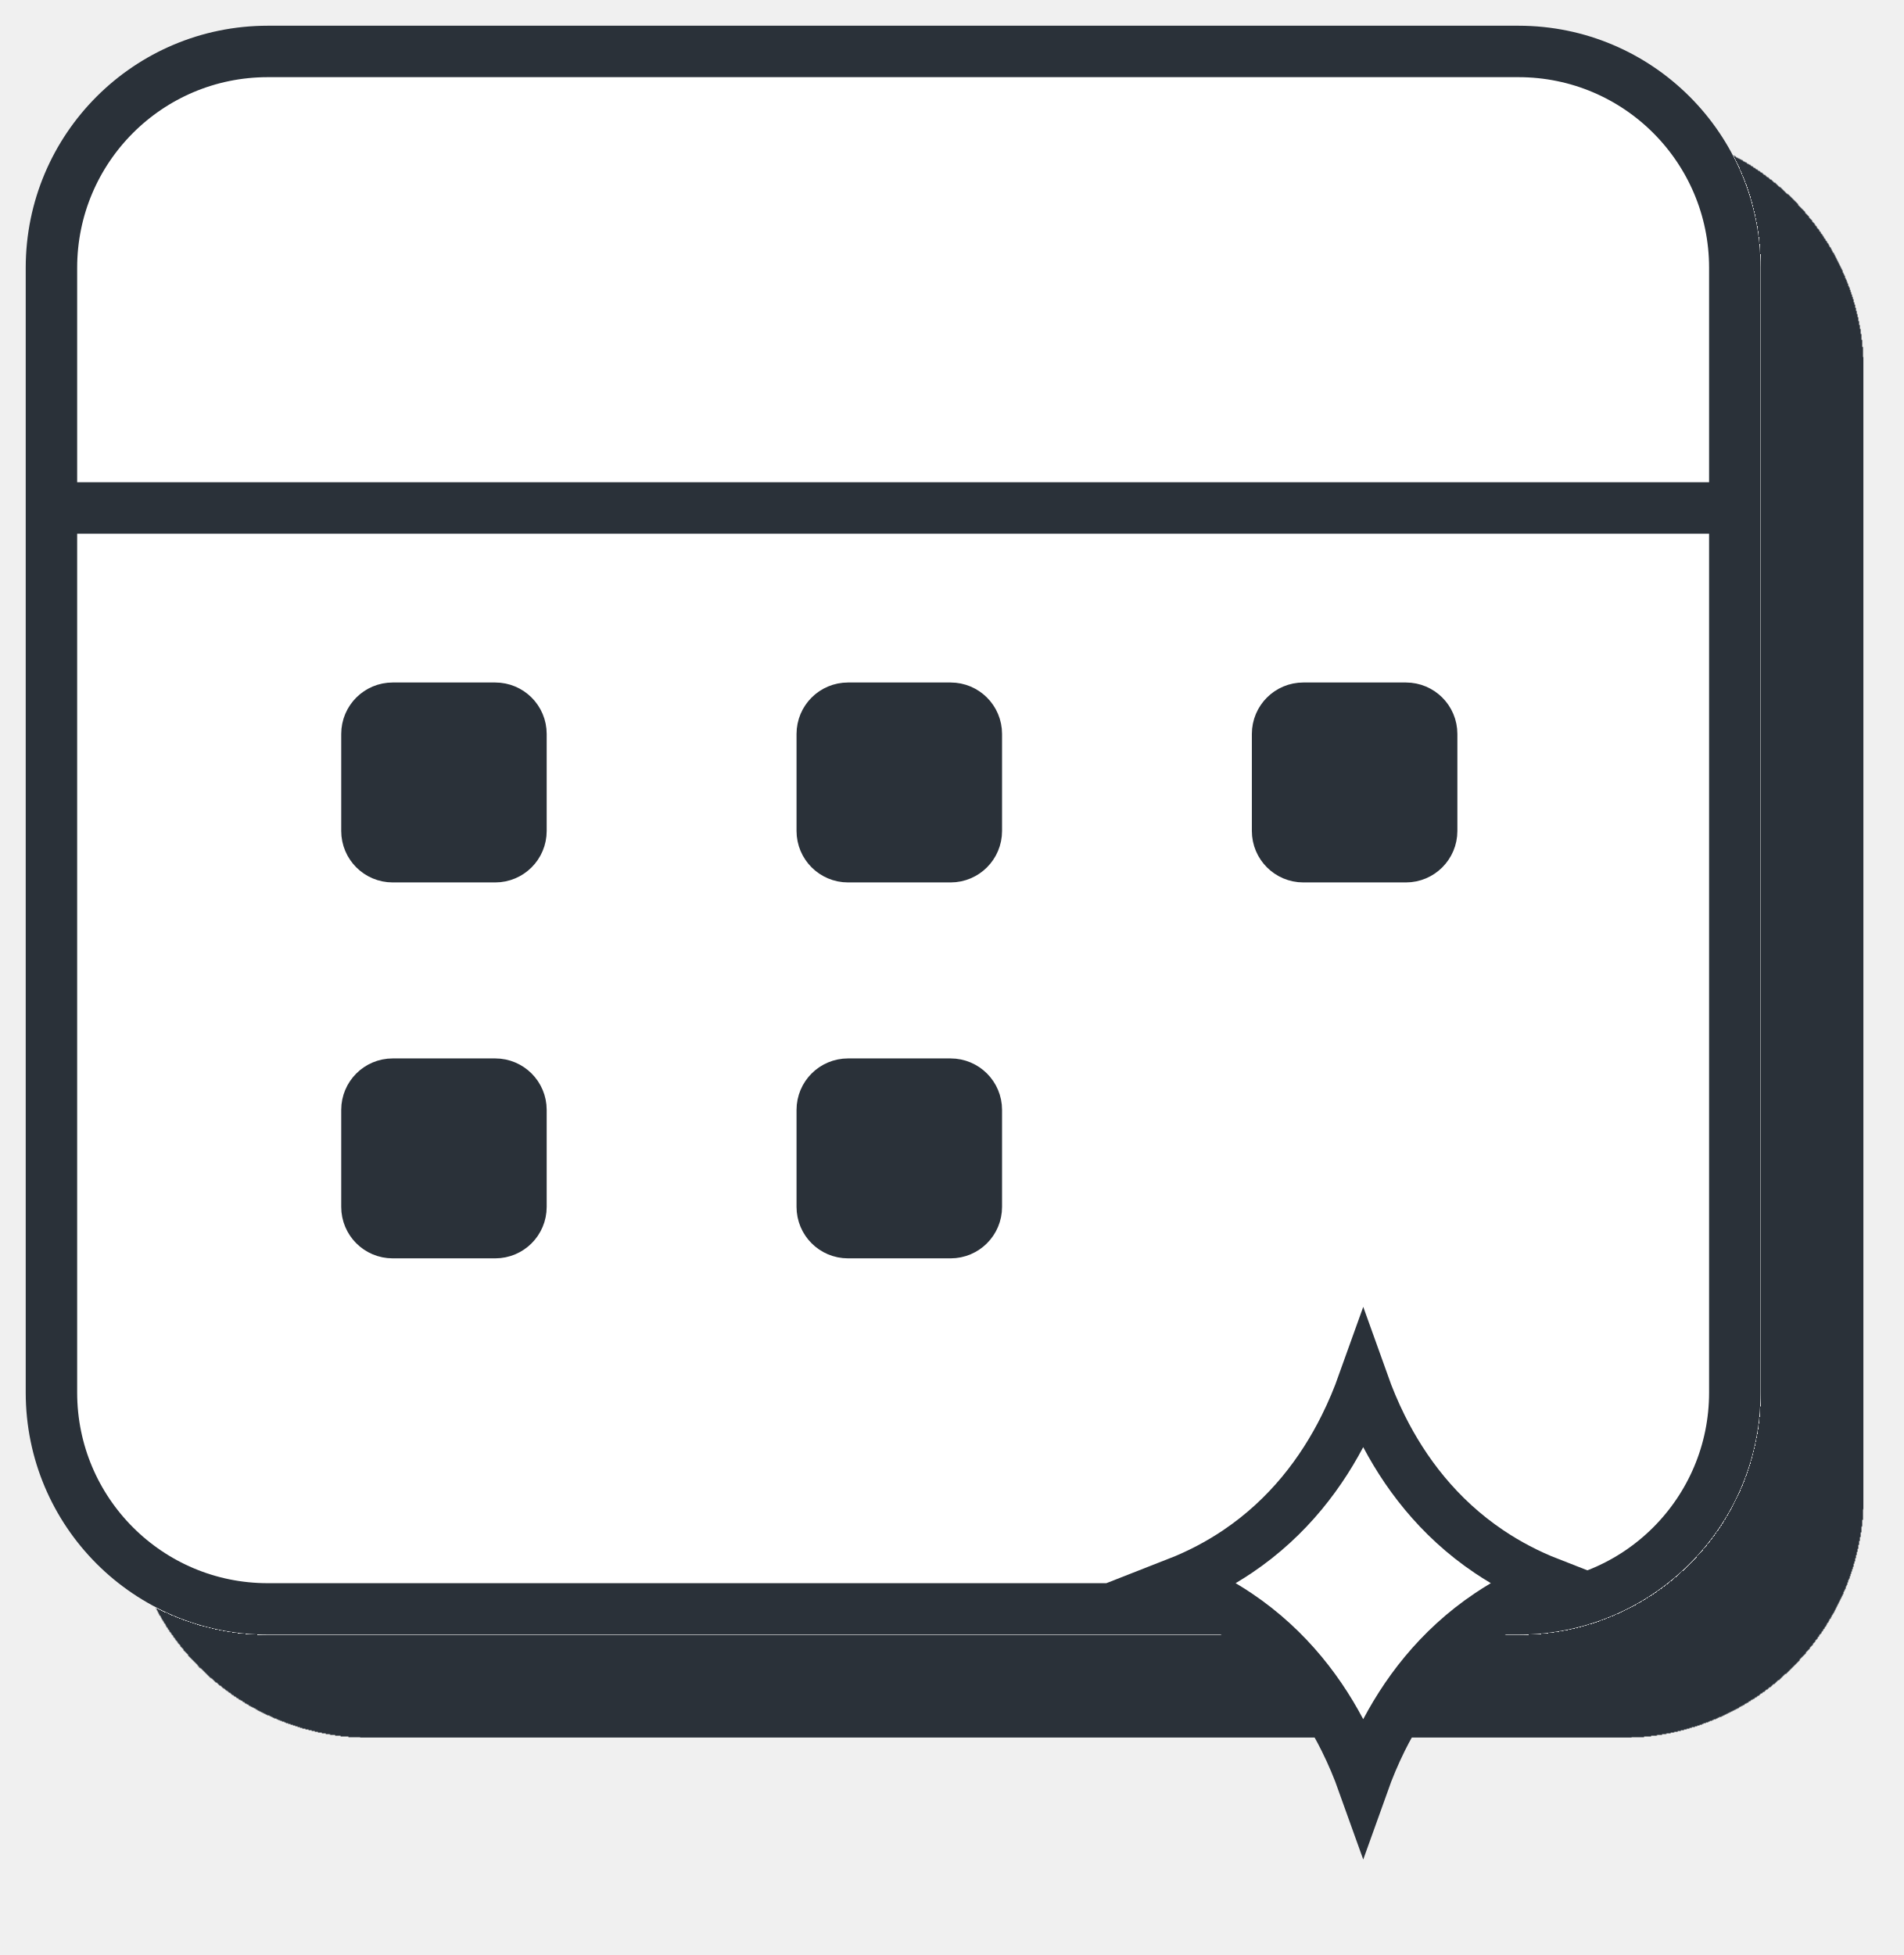
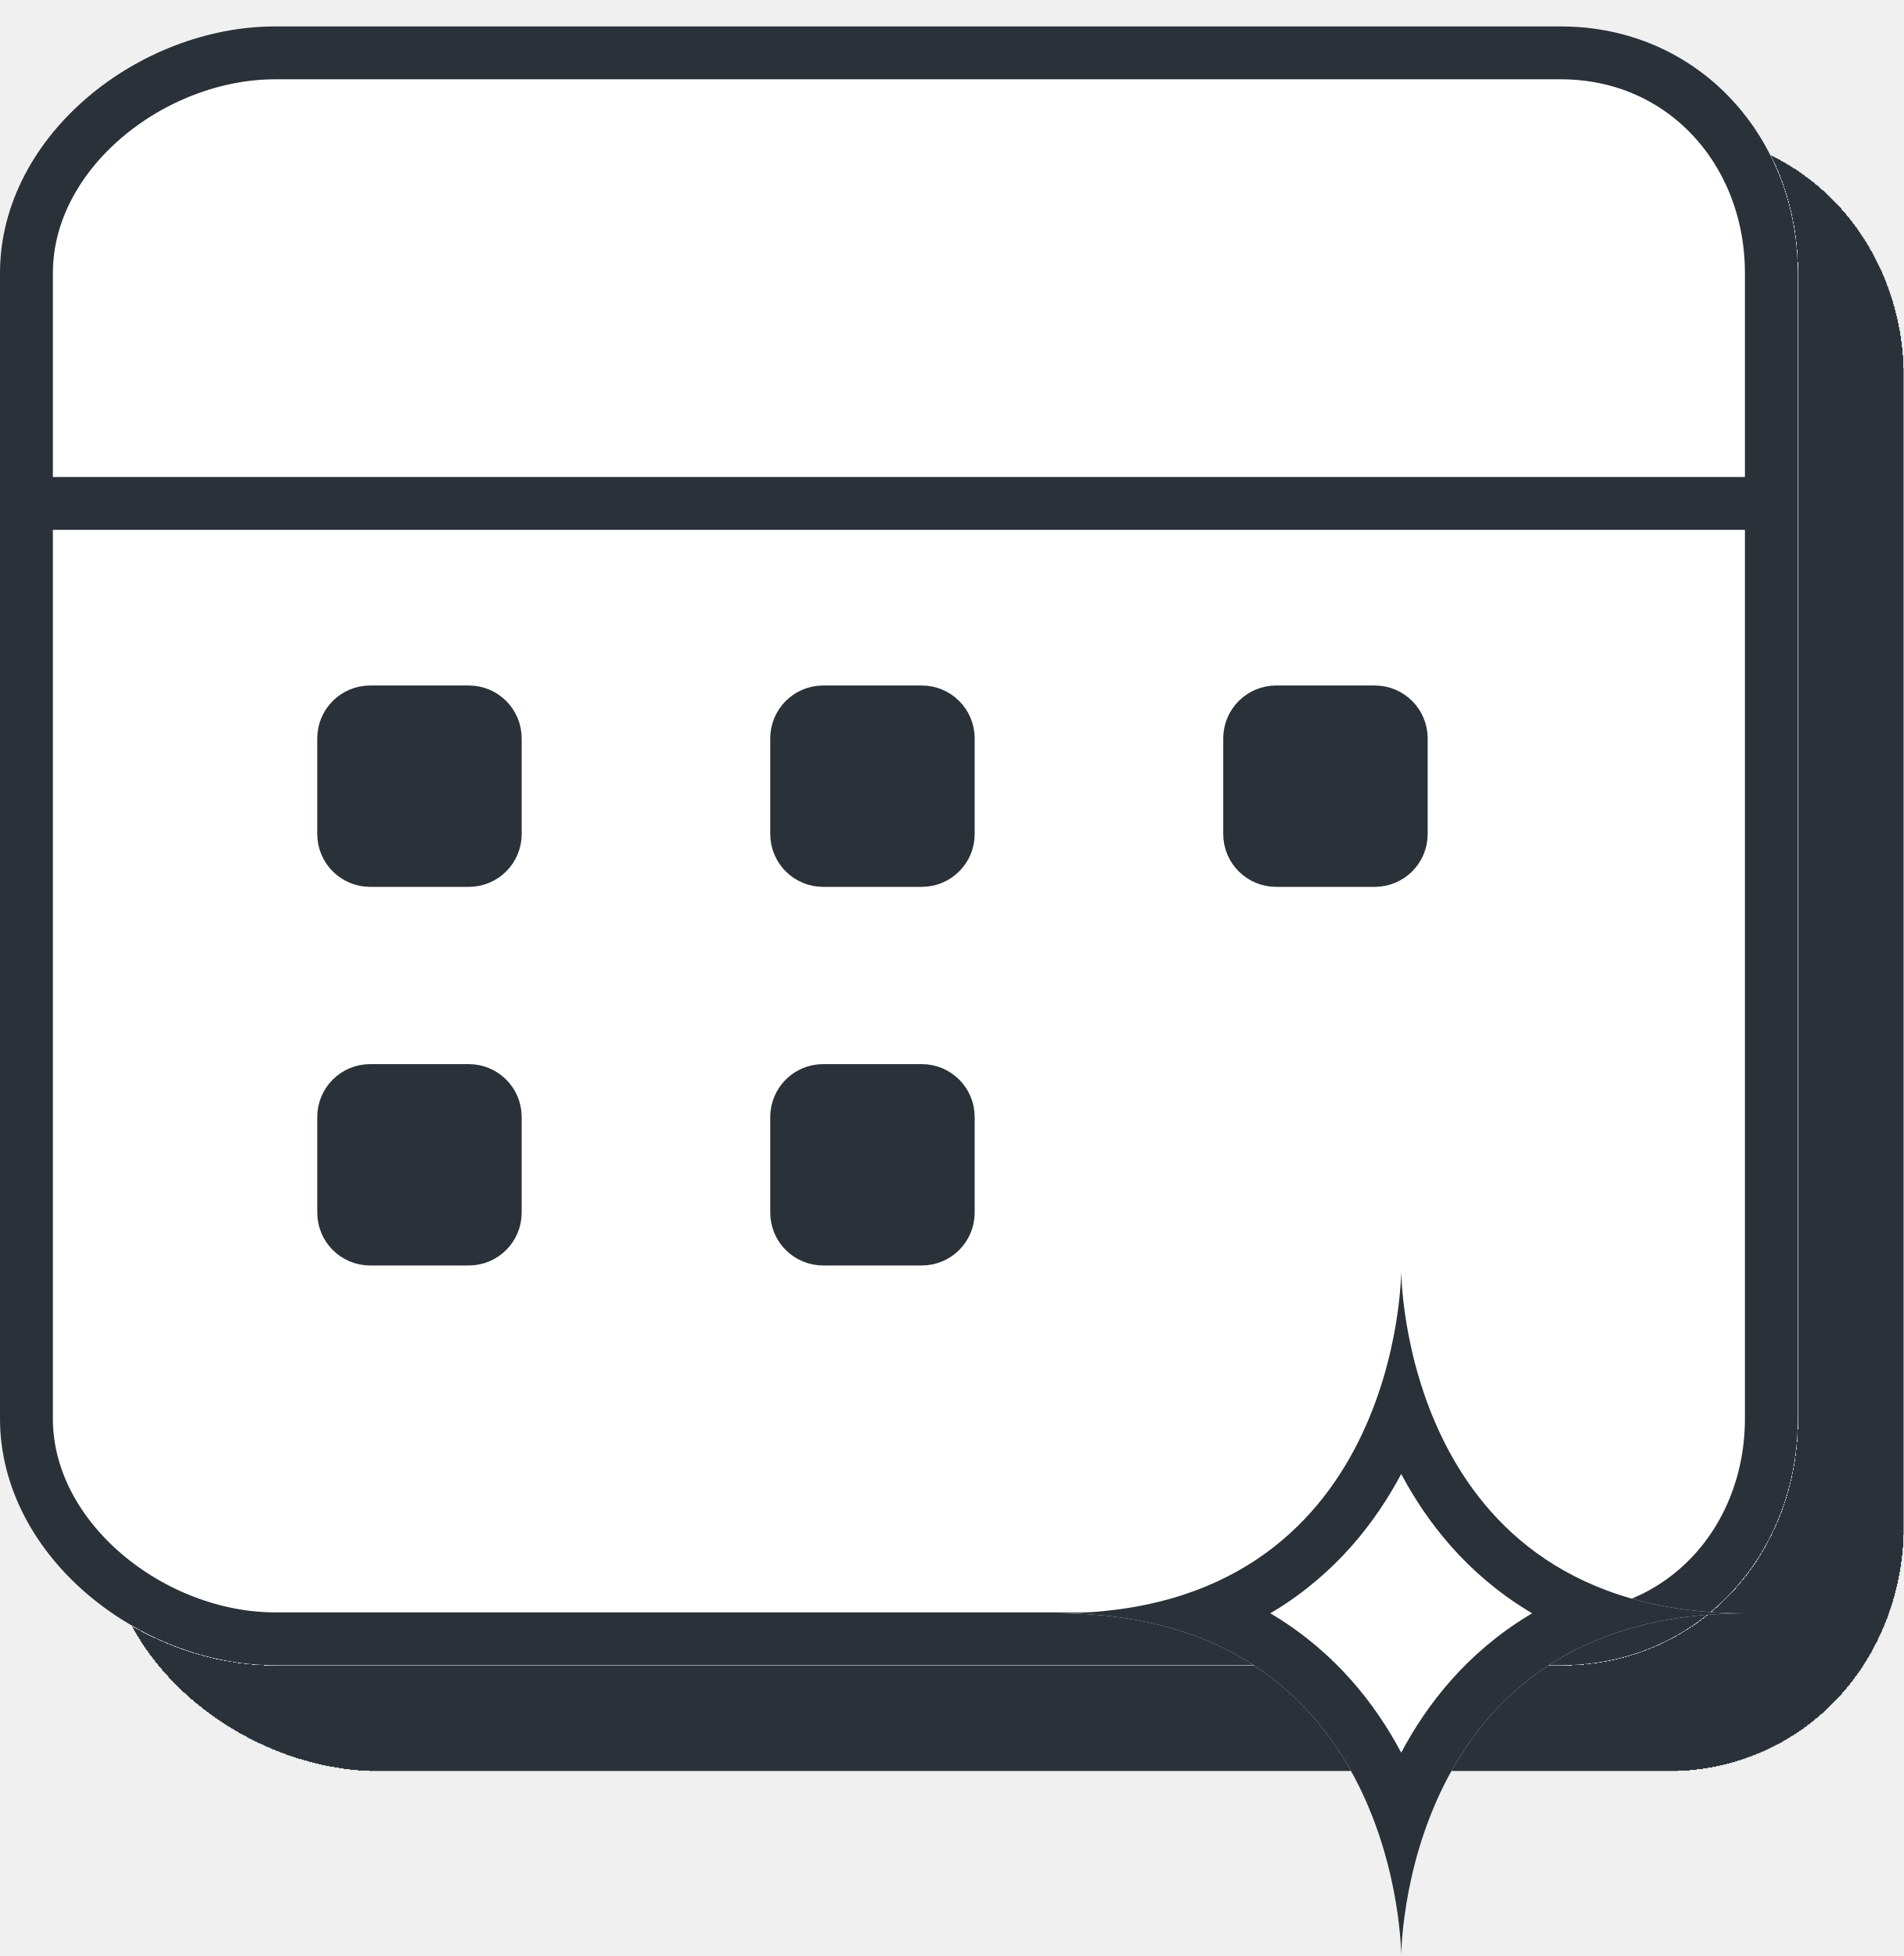
- <svg xmlns="http://www.w3.org/2000/svg" width="37" height="38" viewBox="0 0 37 38" fill="none">
-   <g filter="url(#filter0_d)">
-     <path d="M1 5.205C1 2.882 2.882 1 5.205 1H29.518C31.84 1 33.723 2.882 33.723 5.205V27.068C33.723 29.39 31.84 31.273 29.518 31.273H5.205C2.882 31.273 1 29.39 1 27.068V5.205Z" fill="white" />
-     <path d="M1.268 9.873H33.455M5.205 31.273H29.518C31.84 31.273 33.723 29.39 33.723 27.068V5.205C33.723 2.882 31.84 1 29.518 1H5.205C2.882 1 1 2.882 1 5.205V27.068C1 29.39 2.882 31.273 5.205 31.273Z" stroke="#2A3139" stroke-linecap="round" />
+ <svg xmlns="http://www.w3.org/2000/svg" width="36" height="37" viewBox="0 0 36 37" fill="none">
+   <g filter="url(#filter0_d_1250_15)">
+     <path d="M0.5 5.167C0.5 2.865 2.882 1 5.204 1H29.518C31.84 1 33.5 2.865 33.5 5.167V26.833C33.5 29.134 31.84 31 29.518 31H5.204C2.882 31 0.5 29.134 0.5 26.833V5.167Z" fill="white" />
+     <path d="M0.5 9.523H33.333M5.204 31H29.518C31.84 31 33.5 29.134 33.5 26.833V5.167C33.5 2.865 31.84 1 29.518 1H5.204C2.882 1 0.5 2.865 0.5 5.167V26.833C0.5 29.134 2.882 31 5.204 31Z" stroke="#2A3139" stroke-linecap="round" />
  </g>
-   <path d="M7.133 14.266C7.133 13.989 7.357 13.766 7.633 13.766H9.627C9.903 13.766 10.127 13.989 10.127 14.266V16.152C10.127 16.428 9.903 16.652 9.627 16.652H7.633C7.357 16.652 7.133 16.428 7.133 16.152V14.266ZM15.984 14.266C15.984 13.989 16.208 13.766 16.484 13.766H18.479C18.755 13.766 18.979 13.989 18.979 14.266V16.152C18.979 16.428 18.755 16.652 18.479 16.652H16.484C16.208 16.652 15.984 16.428 15.984 16.152V14.266ZM24.835 14.266C24.835 13.989 25.059 13.766 25.335 13.766H27.33C27.606 13.766 27.83 13.989 27.83 14.266V16.152C27.83 16.428 27.606 16.652 27.33 16.652H25.335C25.059 16.652 24.835 16.428 24.835 16.152V14.266ZM7.133 21.573C7.133 21.297 7.357 21.073 7.633 21.073H9.627C9.903 21.073 10.127 21.297 10.127 21.573V23.459C10.127 23.736 9.903 23.959 9.627 23.959H7.633C7.357 23.959 7.133 23.736 7.133 23.459V21.573ZM15.984 21.573C15.984 21.297 16.208 21.073 16.484 21.073H18.479C18.755 21.073 18.979 21.297 18.979 21.573V23.459C18.979 23.736 18.755 23.959 18.479 23.959H16.484C16.208 23.959 15.984 23.736 15.984 23.459V21.573Z" fill="#2A3139" stroke="#2A3139" />
-   <path d="M26.86 33.809C26.718 34.096 26.599 34.381 26.5 34.658C26.401 34.381 26.282 34.096 26.139 33.809C25.706 32.939 25.048 32.053 24.052 31.384C23.701 31.148 23.311 30.942 22.879 30.773C23.311 30.604 23.701 30.397 24.052 30.161C25.048 29.492 25.706 28.606 26.139 27.736C26.282 27.45 26.401 27.164 26.5 26.887C26.599 27.164 26.718 27.45 26.86 27.736C27.294 28.606 27.952 29.492 28.948 30.161C29.299 30.397 29.689 30.604 30.121 30.773C29.689 30.942 29.299 31.148 28.948 31.384C27.951 32.053 27.294 32.939 26.86 33.809Z" fill="white" stroke="#2A3139" />
+   <path d="M7 13.467H8.866C9.142 13.467 9.366 13.691 9.366 13.967V15.777C9.366 16.053 9.142 16.276 8.866 16.276H7C6.724 16.276 6.5 16.053 6.5 15.777V13.967C6.5 13.691 6.724 13.467 7 13.467ZM15.567 13.467H17.433C17.709 13.467 17.933 13.691 17.933 13.967V15.777C17.933 16.053 17.709 16.276 17.433 16.276H15.567C15.291 16.276 15.067 16.053 15.067 15.777V13.967C15.067 13.691 15.291 13.467 15.567 13.467ZM24.134 13.467H26C26.276 13.467 26.5 13.691 26.5 13.967V15.777C26.5 16.053 26.276 16.276 26 16.276H24.134C23.858 16.276 23.634 16.053 23.634 15.777V13.967C23.634 13.691 23.858 13.467 24.134 13.467ZM7 20.629H8.866C9.142 20.629 9.366 20.853 9.366 21.129V22.938C9.366 23.214 9.142 23.438 8.866 23.438H7C6.724 23.438 6.5 23.214 6.5 22.938V21.129C6.5 20.853 6.724 20.629 7 20.629ZM15.567 20.629H17.433C17.709 20.629 17.933 20.853 17.933 21.129V22.938C17.933 23.214 17.709 23.438 17.433 23.438H15.567C15.291 23.438 15.067 23.214 15.067 22.938V21.129C15.067 20.853 15.291 20.629 15.567 20.629Z" fill="#2A3139" stroke="#2A3139" />
+   <mask id="path-4-inside-1_1250_15" fill="white">
+     <path d="M32.981 30.518C32.988 30.518 32.994 30.517 33 30.517H32.963C26.501 30.492 26.5 24.035 26.5 24.035C26.5 24.035 26.499 30.492 20.037 30.517H20C20.006 30.517 20.012 30.518 20.019 30.518C20.012 30.518 20.006 30.518 20 30.518H20.037C26.499 30.543 26.5 37 26.5 37C26.5 37 26.5 30.543 32.963 30.518H32.999C32.994 30.518 32.988 30.518 32.981 30.518Z" />
+   </mask>
+   <path d="M32.981 30.518C32.988 30.518 32.994 30.517 33 30.517H32.963C26.501 30.492 26.5 24.035 26.5 24.035C26.5 24.035 26.499 30.492 20.037 30.517H20C20.006 30.517 20.012 30.518 20.019 30.518C20.012 30.518 20.006 30.518 20 30.518H20.037C26.499 30.543 26.5 37 26.5 37C26.5 37 26.5 30.543 32.963 30.518H32.999C32.994 30.518 32.988 30.518 32.981 30.518Z" fill="white" />
+   <path d="M33 30.517L33.447 30.74L33.819 29.996L32.987 30.017L33 30.517ZM32.963 30.517L32.976 30.017L32.659 30.009L32.516 30.293L32.963 30.517ZM20.037 30.517H20.537V30.004L20.024 30.017L20.037 30.517ZM20 30.517L20.013 30.017L19.5 30.004V30.517H20ZM20 30.518H19.5V31.031L20.013 31.018L20 30.518ZM20.037 30.518L20.024 31.018L20.537 31.031V30.518H20.037ZM32.963 30.518L32.516 30.294L32.142 31.039L32.975 31.018L32.963 30.518ZM32.999 30.518L32.986 31.018L33.305 31.026L33.447 30.741L32.999 30.518ZM32.994 31.017L33.013 31.017L32.987 30.017L32.969 30.018L32.994 31.017ZM32.995 30.018L32.976 30.017L32.95 31.017L32.968 31.017L32.995 30.018ZM32.969 30.018L32.95 30.018L32.975 31.018L32.994 31.017L32.969 30.018ZM32.968 31.017L32.986 31.018L33.013 30.018L32.995 30.018L32.968 31.017ZM32.987 30.017L32.95 30.018L32.975 31.018L33.013 31.017L32.987 30.017ZM32.553 30.294L32.552 30.295L33.447 30.741L33.447 30.74L32.553 30.294ZM32.516 30.293L32.516 30.294L33.41 30.742L33.41 30.741L32.516 30.293ZM32.95 31.017L32.986 31.018L33.013 30.018L32.976 30.017L32.95 31.017ZM20.024 30.017L20.006 30.018L20.032 31.017L20.05 31.017L20.024 30.017ZM20.024 30.017L19.987 30.018L20.013 31.018L20.05 31.017L20.024 30.017ZM19.537 30.517V30.518H20.537V30.517H19.537ZM19.987 31.017L20.006 31.017L20.031 30.018L20.013 30.017L19.987 31.017ZM19.5 30.517V30.518H20.5V30.517H19.5ZM19.987 31.017L20.024 31.018L20.05 30.018L20.013 30.017L19.987 31.017ZM20.006 30.018L19.987 30.018L20.013 31.018L20.031 31.017L20.006 30.018ZM20.006 31.017L20.024 31.018L20.05 30.018L20.032 30.018L20.006 31.017ZM32.963 30.517L32.959 31.517H32.963V30.517ZM26.5 24.035L27.5 24.035L25.5 24.035L26.5 24.035ZM20.037 30.517L20.037 31.517L20.041 31.517L20.037 30.517ZM20.037 30.518L20.041 29.518H20.037V30.518ZM26.5 37L25.5 37L27.5 37L26.5 37ZM32.963 30.518L32.963 29.518L32.959 29.518L32.963 30.518ZM32.999 30.518V31.518L33.082 29.521L32.999 30.518ZM32.981 31.518C32.995 31.518 33.007 31.517 33.015 31.517C33.019 31.517 33.022 31.517 33.024 31.517C33.026 31.517 33.029 31.517 33.029 31.517C33.03 31.517 33.03 31.517 33.029 31.517C33.028 31.517 33.026 31.517 33.024 31.517C33.02 31.517 33.011 31.517 33 31.517V29.517C32.986 29.517 32.974 29.517 32.967 29.518C32.963 29.518 32.959 29.518 32.957 29.518C32.955 29.518 32.953 29.518 32.952 29.518C32.951 29.518 32.952 29.518 32.952 29.518C32.953 29.518 32.955 29.518 32.957 29.518C32.962 29.518 32.97 29.518 32.981 29.518V31.518ZM33 29.517H32.963V31.517H33V29.517ZM32.967 29.517C31.526 29.512 30.511 29.151 29.784 28.663C29.049 28.171 28.547 27.51 28.203 26.82C27.856 26.126 27.677 25.42 27.587 24.88C27.543 24.612 27.521 24.391 27.51 24.241C27.505 24.166 27.502 24.11 27.501 24.074C27.5 24.056 27.5 24.044 27.5 24.037C27.5 24.034 27.5 24.032 27.5 24.032C27.5 24.032 27.5 24.032 27.5 24.032C27.5 24.032 27.5 24.033 27.5 24.033C27.5 24.034 27.5 24.034 27.5 24.034C27.5 24.035 27.5 24.035 26.5 24.035C25.5 24.035 25.5 24.036 25.5 24.036C25.5 24.037 25.5 24.037 25.5 24.038C25.5 24.038 25.5 24.039 25.5 24.04C25.5 24.043 25.5 24.045 25.5 24.048C25.5 24.054 25.5 24.061 25.5 24.07C25.5 24.088 25.501 24.112 25.502 24.141C25.504 24.2 25.508 24.282 25.515 24.384C25.529 24.587 25.558 24.871 25.614 25.209C25.727 25.88 25.952 26.791 26.413 27.714C26.877 28.641 27.587 29.599 28.67 30.325C29.76 31.055 31.169 31.51 32.959 31.517L32.967 29.517ZM26.5 24.035C25.5 24.035 25.5 24.035 25.5 24.034C25.5 24.034 25.5 24.034 25.5 24.033C25.5 24.033 25.5 24.033 25.5 24.032C25.5 24.032 25.5 24.032 25.5 24.032C25.5 24.032 25.5 24.034 25.5 24.038C25.5 24.044 25.499 24.056 25.499 24.074C25.498 24.11 25.495 24.166 25.49 24.241C25.479 24.391 25.457 24.612 25.412 24.88C25.322 25.42 25.144 26.126 24.797 26.82C24.452 27.51 23.951 28.171 23.216 28.663C22.489 29.151 21.474 29.512 20.033 29.517L20.041 31.517C21.831 31.51 23.24 31.055 24.33 30.325C25.413 29.599 26.123 28.641 26.586 27.714C27.047 26.791 27.273 25.88 27.385 25.209C27.442 24.871 27.47 24.587 27.485 24.384C27.492 24.282 27.496 24.2 27.498 24.141C27.499 24.111 27.499 24.088 27.499 24.07C27.5 24.061 27.5 24.054 27.5 24.048C27.5 24.045 27.5 24.043 27.5 24.04C27.5 24.039 27.5 24.038 27.5 24.038C27.5 24.037 27.5 24.037 27.5 24.036C27.5 24.036 27.5 24.035 26.5 24.035ZM20.037 29.517H20V31.517H20.037V29.517ZM20 31.517C19.989 31.517 19.98 31.517 19.976 31.517C19.974 31.517 19.972 31.517 19.971 31.517C19.97 31.517 19.97 31.517 19.971 31.517C19.971 31.517 19.974 31.517 19.976 31.517C19.978 31.517 19.981 31.517 19.985 31.517C19.993 31.517 20.005 31.518 20.019 31.518V29.518C20.03 29.518 20.038 29.518 20.043 29.518C20.045 29.518 20.047 29.518 20.048 29.518C20.048 29.518 20.049 29.518 20.048 29.518C20.047 29.518 20.045 29.518 20.043 29.518C20.041 29.518 20.037 29.518 20.033 29.518C20.026 29.517 20.014 29.517 20 29.517V31.517ZM20.019 29.518C20.005 29.518 19.993 29.518 19.985 29.518C19.981 29.518 19.978 29.518 19.976 29.518C19.974 29.518 19.972 29.518 19.971 29.518C19.97 29.519 19.97 29.519 19.971 29.518C19.972 29.518 19.974 29.518 19.976 29.518C19.98 29.518 19.989 29.518 20 29.518V31.518C20.014 31.518 20.026 31.518 20.033 31.517C20.037 31.517 20.041 31.517 20.043 31.517C20.045 31.517 20.047 31.517 20.048 31.517C20.049 31.517 20.048 31.517 20.048 31.517C20.047 31.517 20.045 31.517 20.043 31.517C20.038 31.517 20.03 31.518 20.019 31.518V29.518ZM20 31.518H20.037V29.518H20V31.518ZM20.033 31.518C21.474 31.524 22.489 31.884 23.216 32.372C23.951 32.864 24.452 33.525 24.797 34.215C25.144 34.909 25.322 35.615 25.412 36.155C25.457 36.423 25.479 36.644 25.49 36.794C25.495 36.869 25.498 36.925 25.499 36.961C25.499 36.979 25.5 36.991 25.5 36.998C25.5 37.001 25.5 37.003 25.5 37.003C25.5 37.004 25.5 37.003 25.5 37.003C25.5 37.002 25.5 37.002 25.5 37.002C25.5 37.002 25.5 37.001 25.5 37.001C25.5 37.001 25.5 37 26.5 37C27.5 37 27.5 36.999 27.5 36.999C27.5 36.999 27.5 36.998 27.5 36.998C27.5 36.997 27.5 36.996 27.5 36.995C27.5 36.993 27.5 36.99 27.5 36.987C27.5 36.981 27.5 36.974 27.499 36.965C27.499 36.947 27.499 36.924 27.498 36.894C27.496 36.835 27.492 36.753 27.485 36.651C27.47 36.448 27.442 36.164 27.385 35.826C27.273 35.155 27.047 34.245 26.586 33.321C26.123 32.394 25.413 31.436 24.33 30.71C23.24 29.98 21.831 29.525 20.041 29.518L20.033 31.518ZM26.5 37C27.5 37 27.5 37.001 27.5 37.001C27.5 37.001 27.5 37.002 27.5 37.002C27.5 37.002 27.5 37.002 27.5 37.003C27.5 37.003 27.5 37.004 27.5 37.003C27.5 37.003 27.5 37.001 27.5 36.998C27.5 36.991 27.5 36.979 27.501 36.961C27.502 36.925 27.505 36.869 27.51 36.794C27.521 36.644 27.543 36.423 27.587 36.155C27.677 35.615 27.856 34.909 28.202 34.215C28.547 33.525 29.049 32.864 29.783 32.372C30.511 31.884 31.526 31.524 32.967 31.518L32.959 29.518C31.168 29.525 29.76 29.98 28.67 30.71C27.586 31.436 26.876 32.394 26.413 33.321C25.952 34.245 25.726 35.155 25.614 35.826C25.558 36.164 25.529 36.448 25.515 36.651C25.508 36.753 25.504 36.835 25.502 36.894C25.501 36.924 25.5 36.947 25.5 36.965C25.5 36.974 25.5 36.981 25.5 36.987C25.5 36.99 25.5 36.993 25.5 36.995C25.5 36.996 25.5 36.997 25.5 36.998C25.5 36.998 25.5 36.999 25.5 36.999C25.5 36.999 25.5 37 26.5 37ZM32.963 31.518H32.999V29.518H32.963V31.518ZM33.082 29.521C33.051 29.519 33.025 29.518 33.01 29.518C32.996 29.517 32.983 29.518 32.981 29.518V31.518C32.986 31.518 32.98 31.518 32.971 31.517C32.962 31.517 32.942 31.517 32.917 31.515L33.082 29.521Z" fill="#2A3139" mask="url(#path-4-inside-1_1250_15)" />
  <defs>
-     <filter id="filter0_d" x="0.5" y="0.5" width="35.723" height="33.273" filterUnits="userSpaceOnUse" color-interpolation-filters="sRGB">
+     <filter id="filter0_d_1250_15" x="0" y="0.5" width="36" height="33" filterUnits="userSpaceOnUse" color-interpolation-filters="sRGB">
      <feFlood flood-opacity="0" result="BackgroundImageFix" />
      <feColorMatrix in="SourceAlpha" type="matrix" values="0 0 0 0 0 0 0 0 0 0 0 0 0 0 0 0 0 0 127 0" result="hardAlpha" />
      <feOffset dx="2" dy="2" />
      <feComposite in2="hardAlpha" operator="out" />
      <feColorMatrix type="matrix" values="0 0 0 0 0.165 0 0 0 0 0.192 0 0 0 0 0.224 0 0 0 1 0" />
-       <feBlend mode="normal" in2="BackgroundImageFix" result="effect1_dropShadow" />
-       <feBlend mode="normal" in="SourceGraphic" in2="effect1_dropShadow" result="shape" />
+       <feBlend mode="normal" in2="BackgroundImageFix" result="effect1_dropShadow_1250_15" />
+       <feBlend mode="normal" in="SourceGraphic" in2="effect1_dropShadow_1250_15" result="shape" />
    </filter>
  </defs>
</svg>
